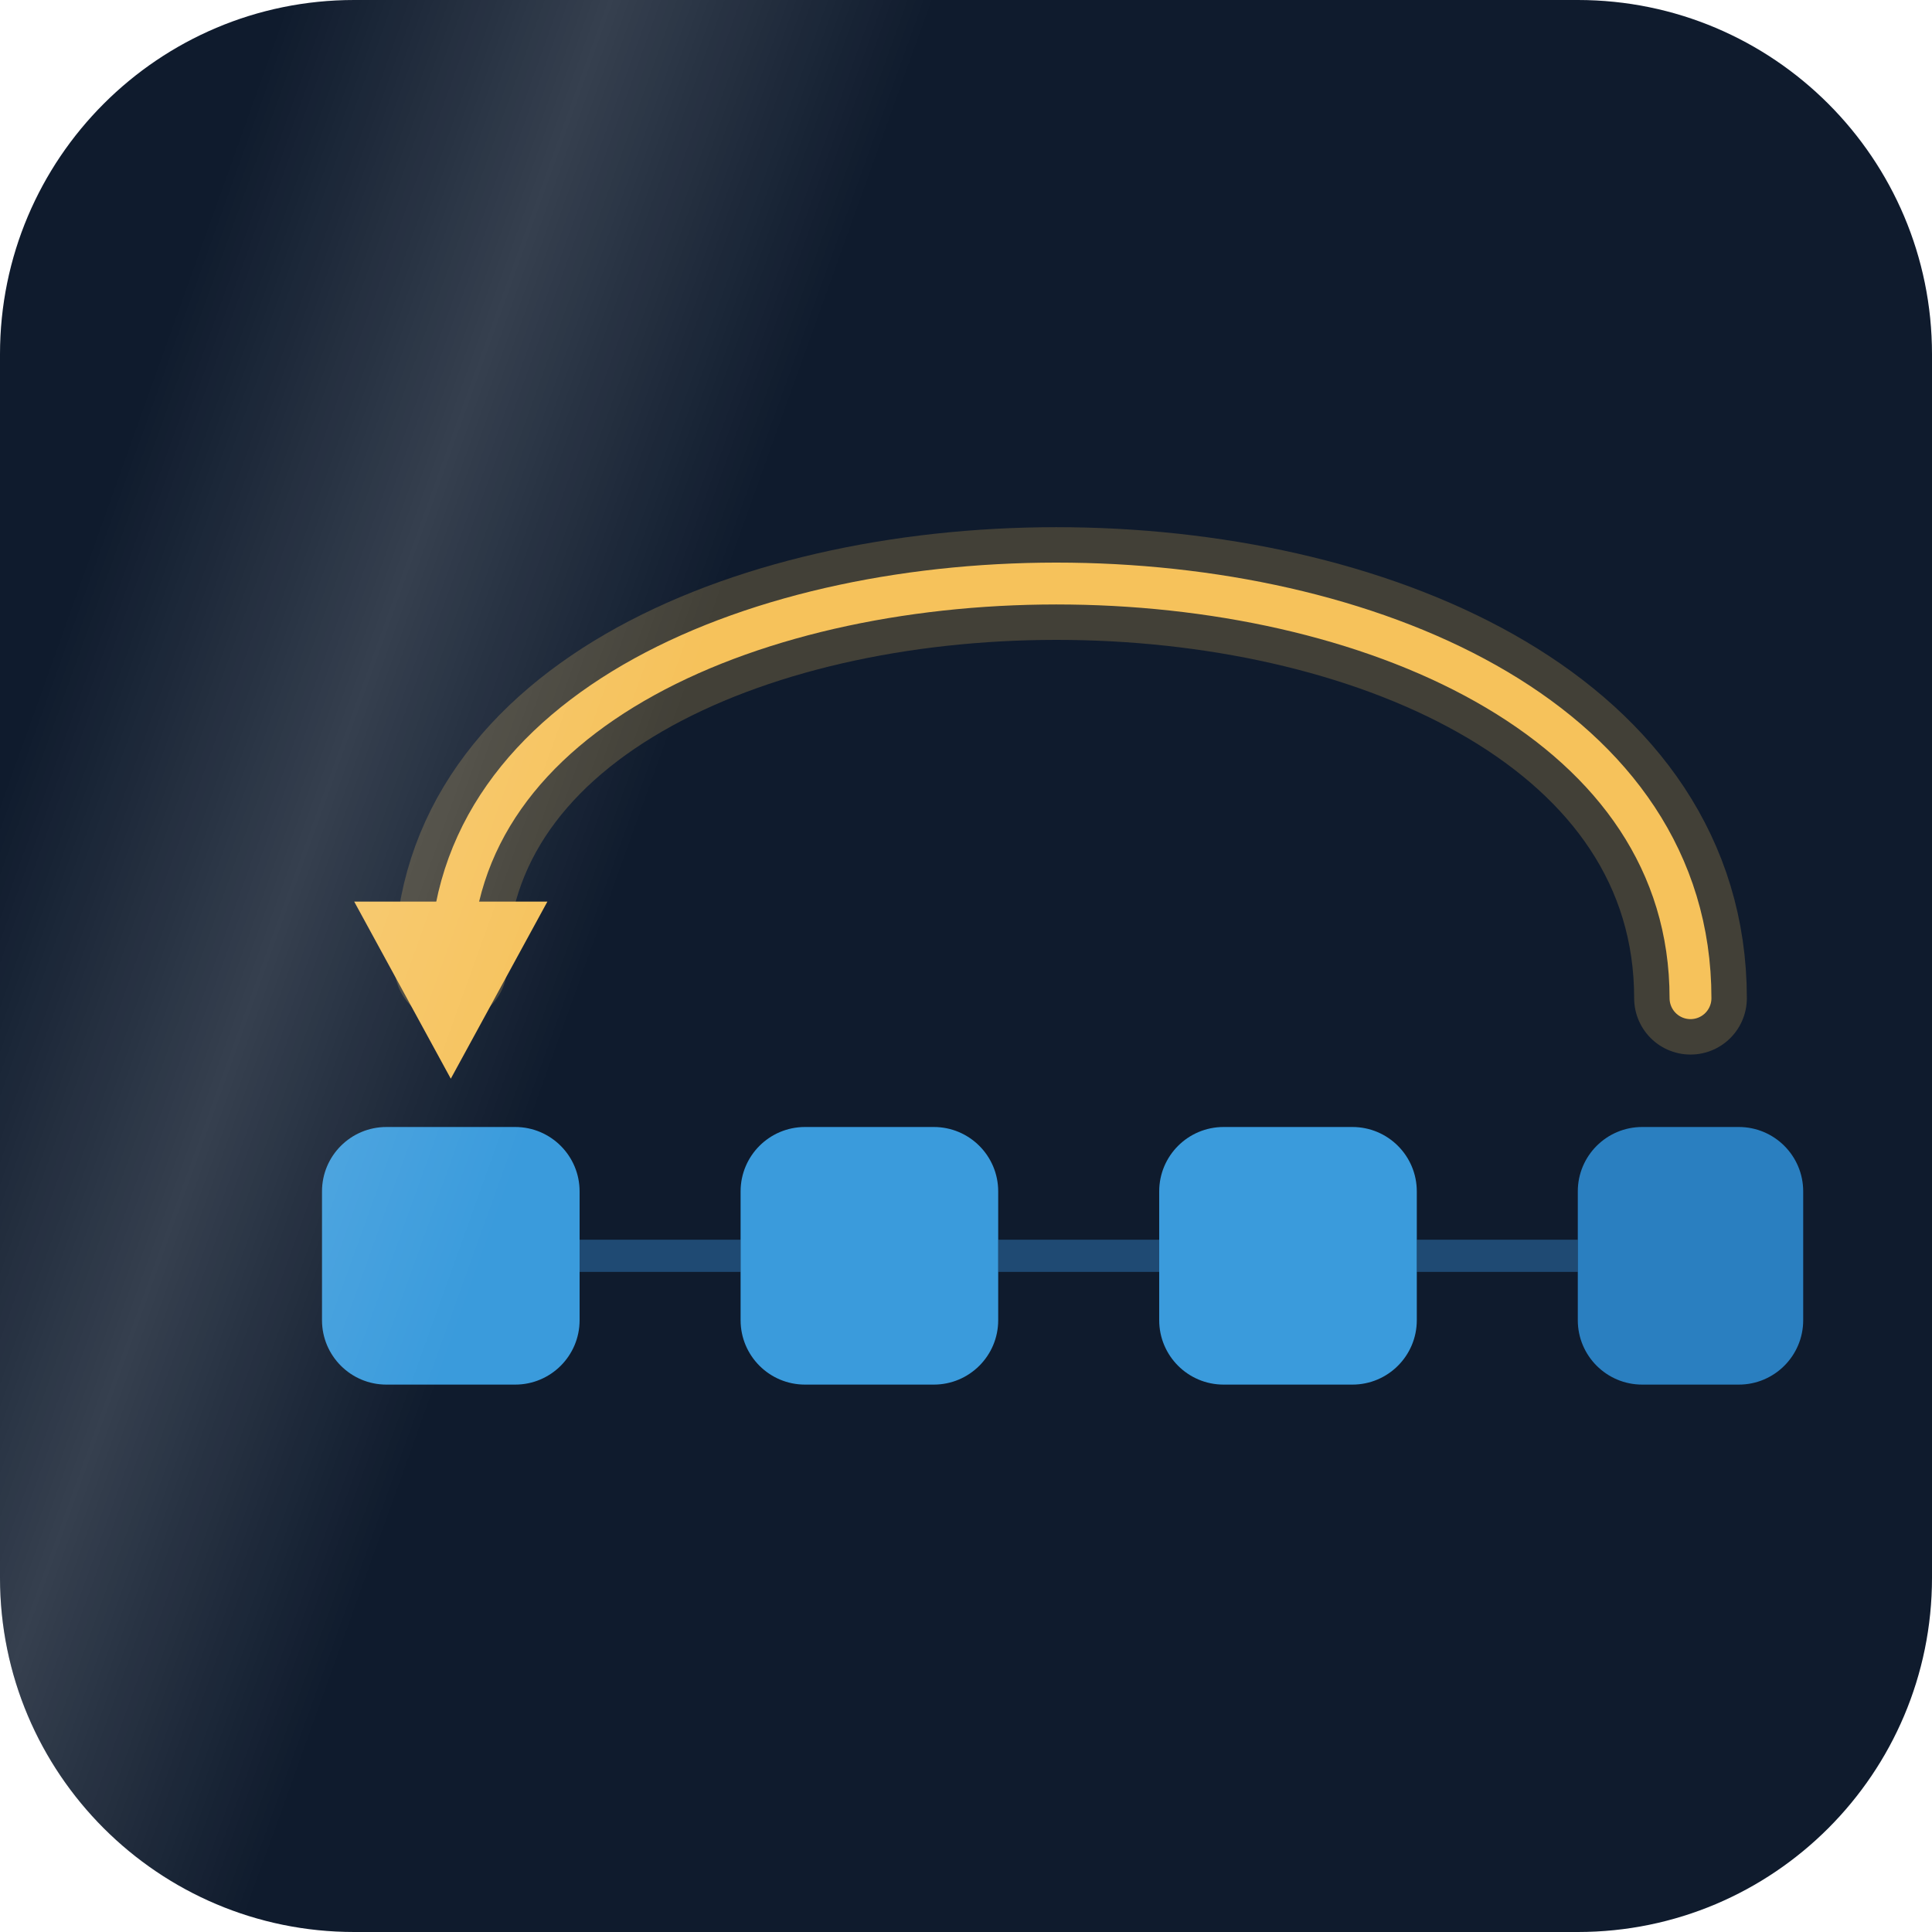
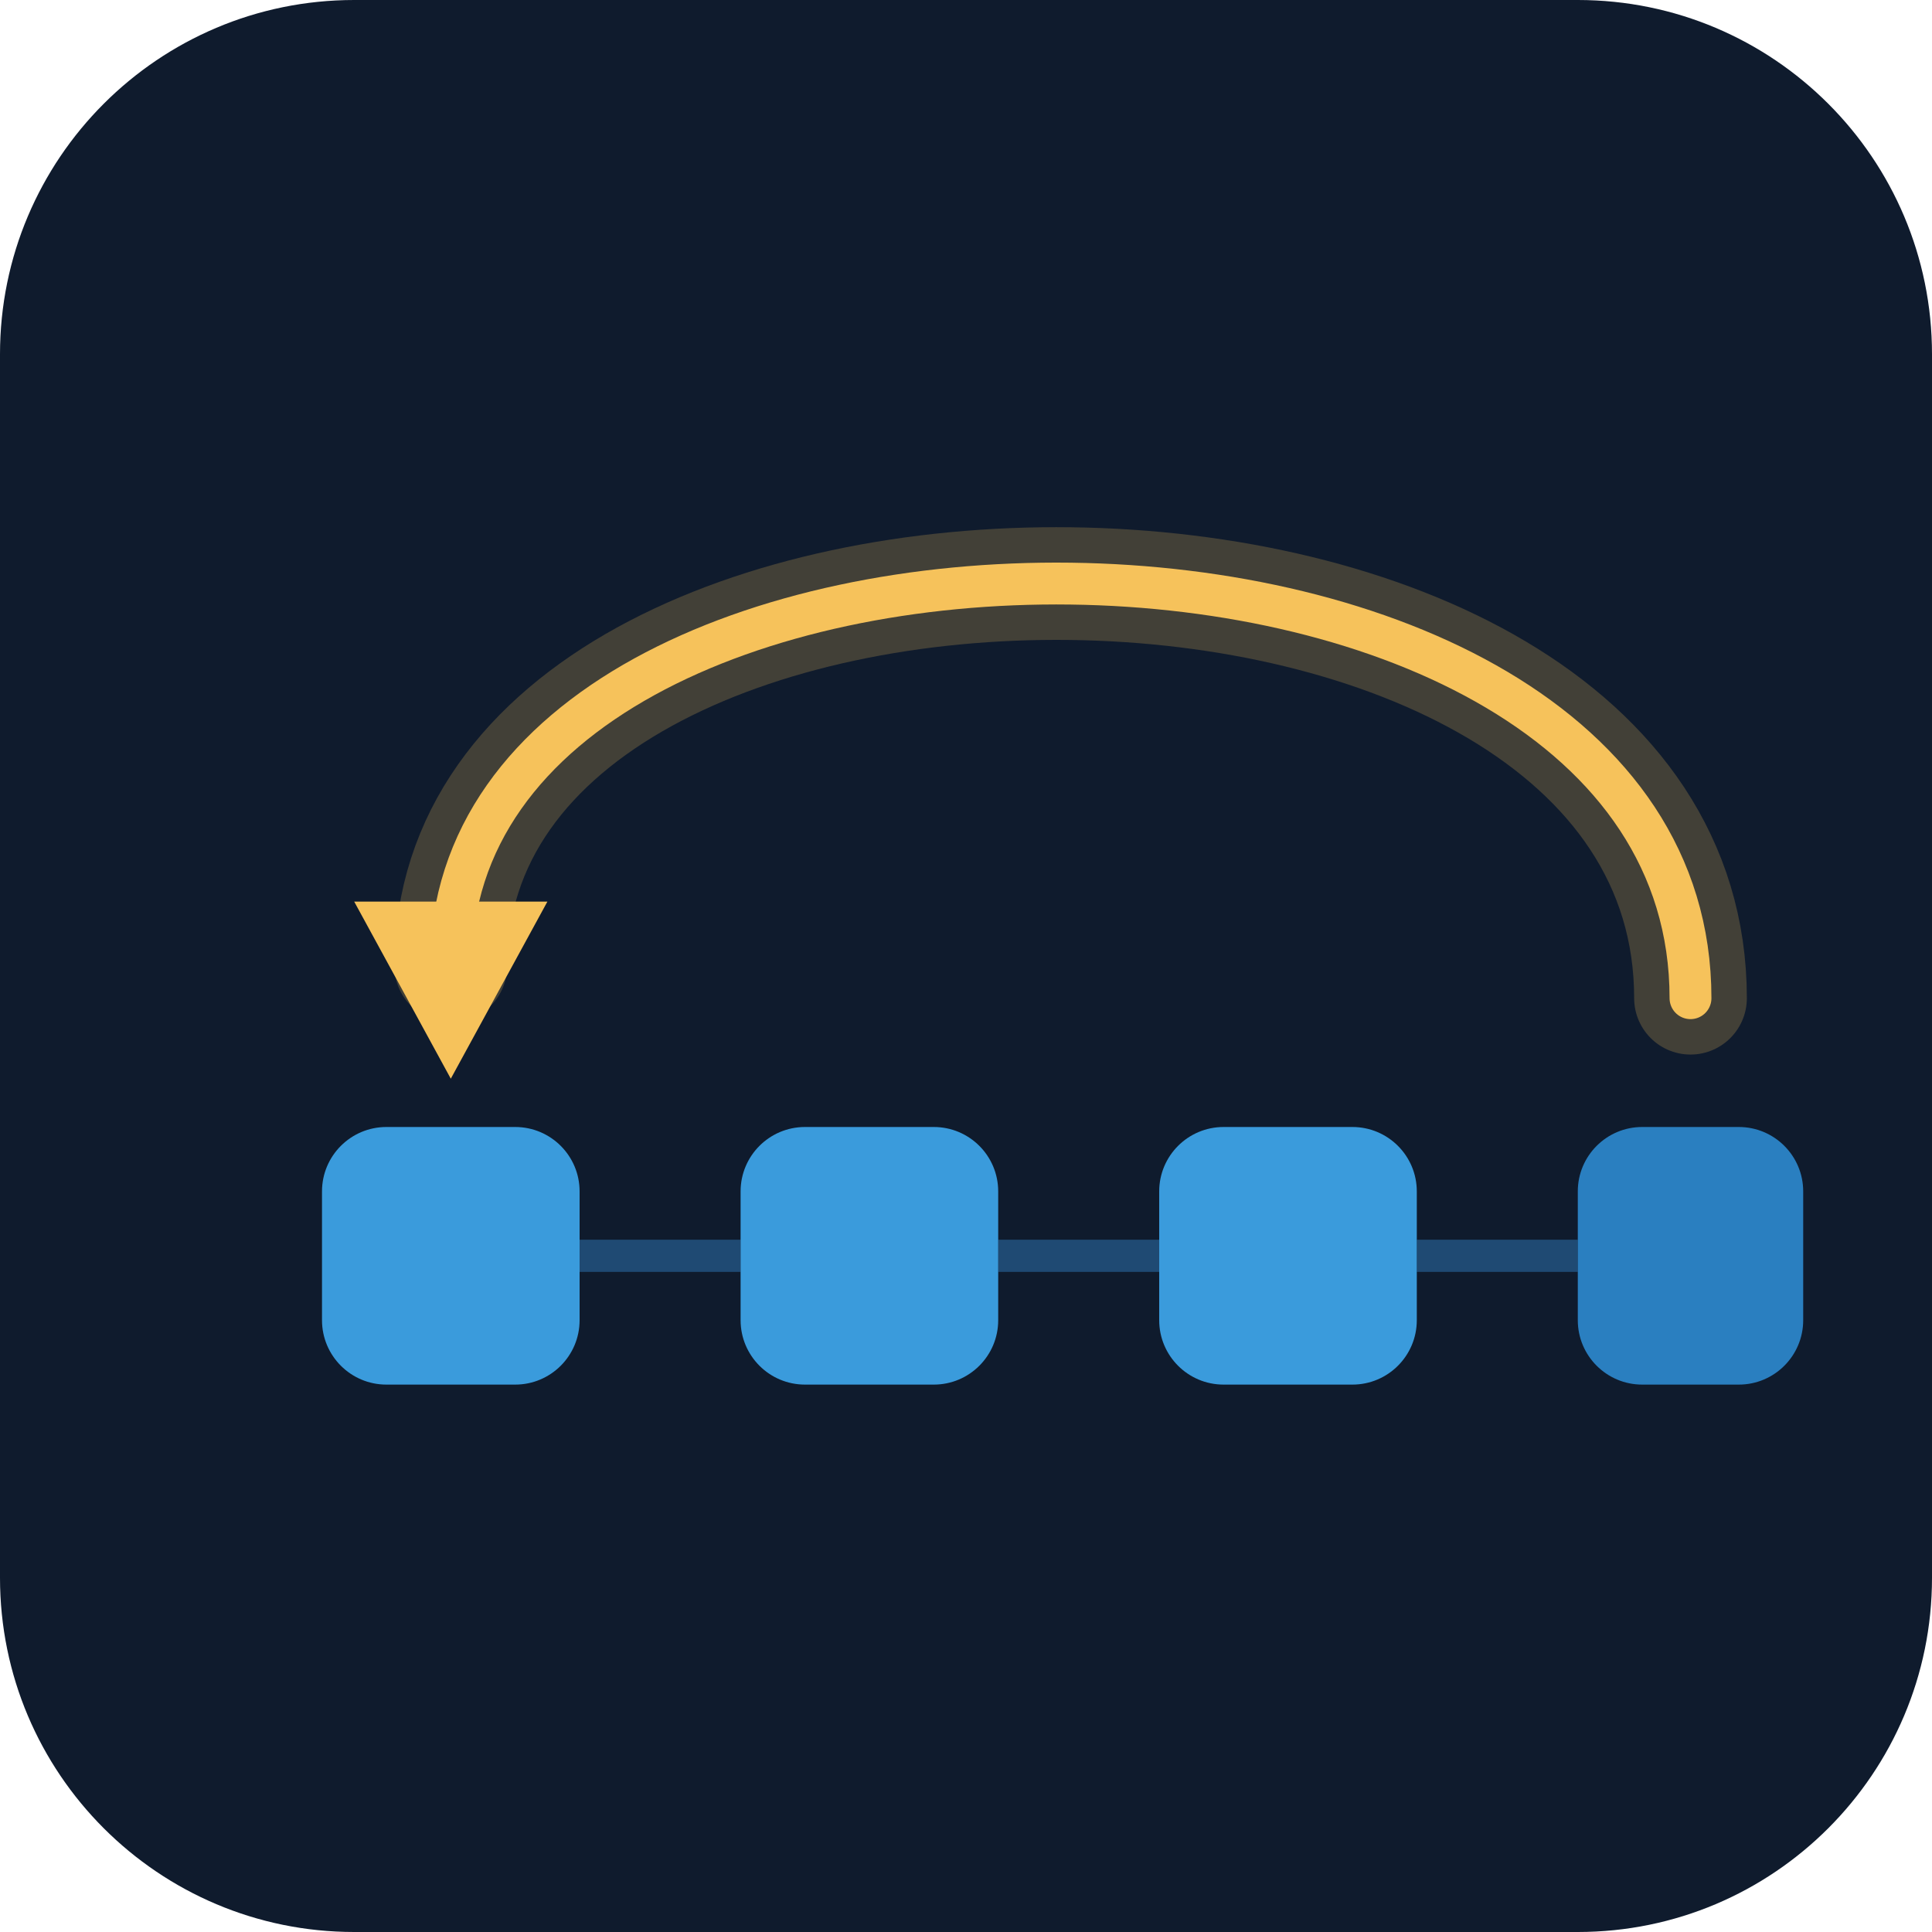
<svg xmlns="http://www.w3.org/2000/svg" viewBox="0 0 120 120" width="120" height="120" role="img">
-   <style>@keyframes tw{0%,100%{opacity:1}50%{opacity:.35}}@keyframes shine{0%,52%{transform:translateX(-80px)}100%{transform:translateX(200px)}}.tw{animation:tw 3.4s ease-in-out infinite}.shine{animation:shine 9s ease-in-out infinite;animation-delay:-8s}@media (prefers-reduced-motion: reduce){.tw,.shine{animation:none}.shine-g{display:none}}</style>
-   <defs>
-     <clipPath id="tile-clip">
-       <rect width="120" height="120" rx="22" />
-     </clipPath>
-     <linearGradient id="tile-shine" x1="0" x2="1" y1="0" y2="0">
-       <stop offset="0" stop-color="#fff" stop-opacity="0" />
-       <stop offset="0.5" stop-color="#fff" stop-opacity="0.16" />
-       <stop offset="1" stop-color="#fff" stop-opacity="0" />
-     </linearGradient>
-   </defs>
  <rect width="120" height="120" rx="22" fill="#0f1b2d" />
  <line x1="36" y1="78" x2="46" y2="78" stroke="#1f4a73" stroke-width="2" />
  <line x1="62" y1="78" x2="72" y2="78" stroke="#1f4a73" stroke-width="2" />
  <line x1="88" y1="78" x2="98" y2="78" stroke="#1f4a73" stroke-width="2" />
-   <g class="tw" style="animation-delay:0.31s">
-     <rect x="20" y="70" width="16" height="16" rx="4" fill="#3a9bdc" />
-   </g>
-   <g class="tw" style="animation-delay:0.74s">
-     <rect x="46" y="70" width="16" height="16" rx="4" fill="#3a9bdc" />
-   </g>
-   <g class="tw" style="animation-delay:1.17s">
-     <rect x="72" y="70" width="16" height="16" rx="4" fill="#3a9bdc" />
-   </g>
-   <g class="tw" style="animation-delay:1.60s">
-     <rect x="98" y="70" width="14" height="16" rx="4" fill="#2a7fc0" />
-   </g>
+   <rect x="20" y="70" width="16" height="16" rx="4" fill="#3a9bdc" />
+   <rect x="46" y="70" width="16" height="16" rx="4" fill="#3a9bdc" />
+   <rect x="72" y="70" width="16" height="16" rx="4" fill="#3a9bdc" />
+   <rect x="98" y="70" width="14" height="16" rx="4" fill="#2a7fc0" />
  <path d="M105 62 C 105 28, 28 28, 28 60" fill="none" stroke="#f6c25b" stroke-width="7" stroke-linecap="round" opacity="0.22" />
  <path d="M105 62 C 105 28, 28 28, 28 60" fill="none" stroke="#f6c25b" stroke-width="2.6" stroke-linecap="round" />
  <path d="M22 56 L34 56 L28 67 Z" fill="#f6c25b" />
-   <g class="shine-g" clip-path="url(#tile-clip)">
-     <g transform="rotate(20 60 60)">
-       <rect class="shine" x="0" y="-30" width="38" height="180" fill="url(#tile-shine)" />
-     </g>
-   </g>
</svg>
